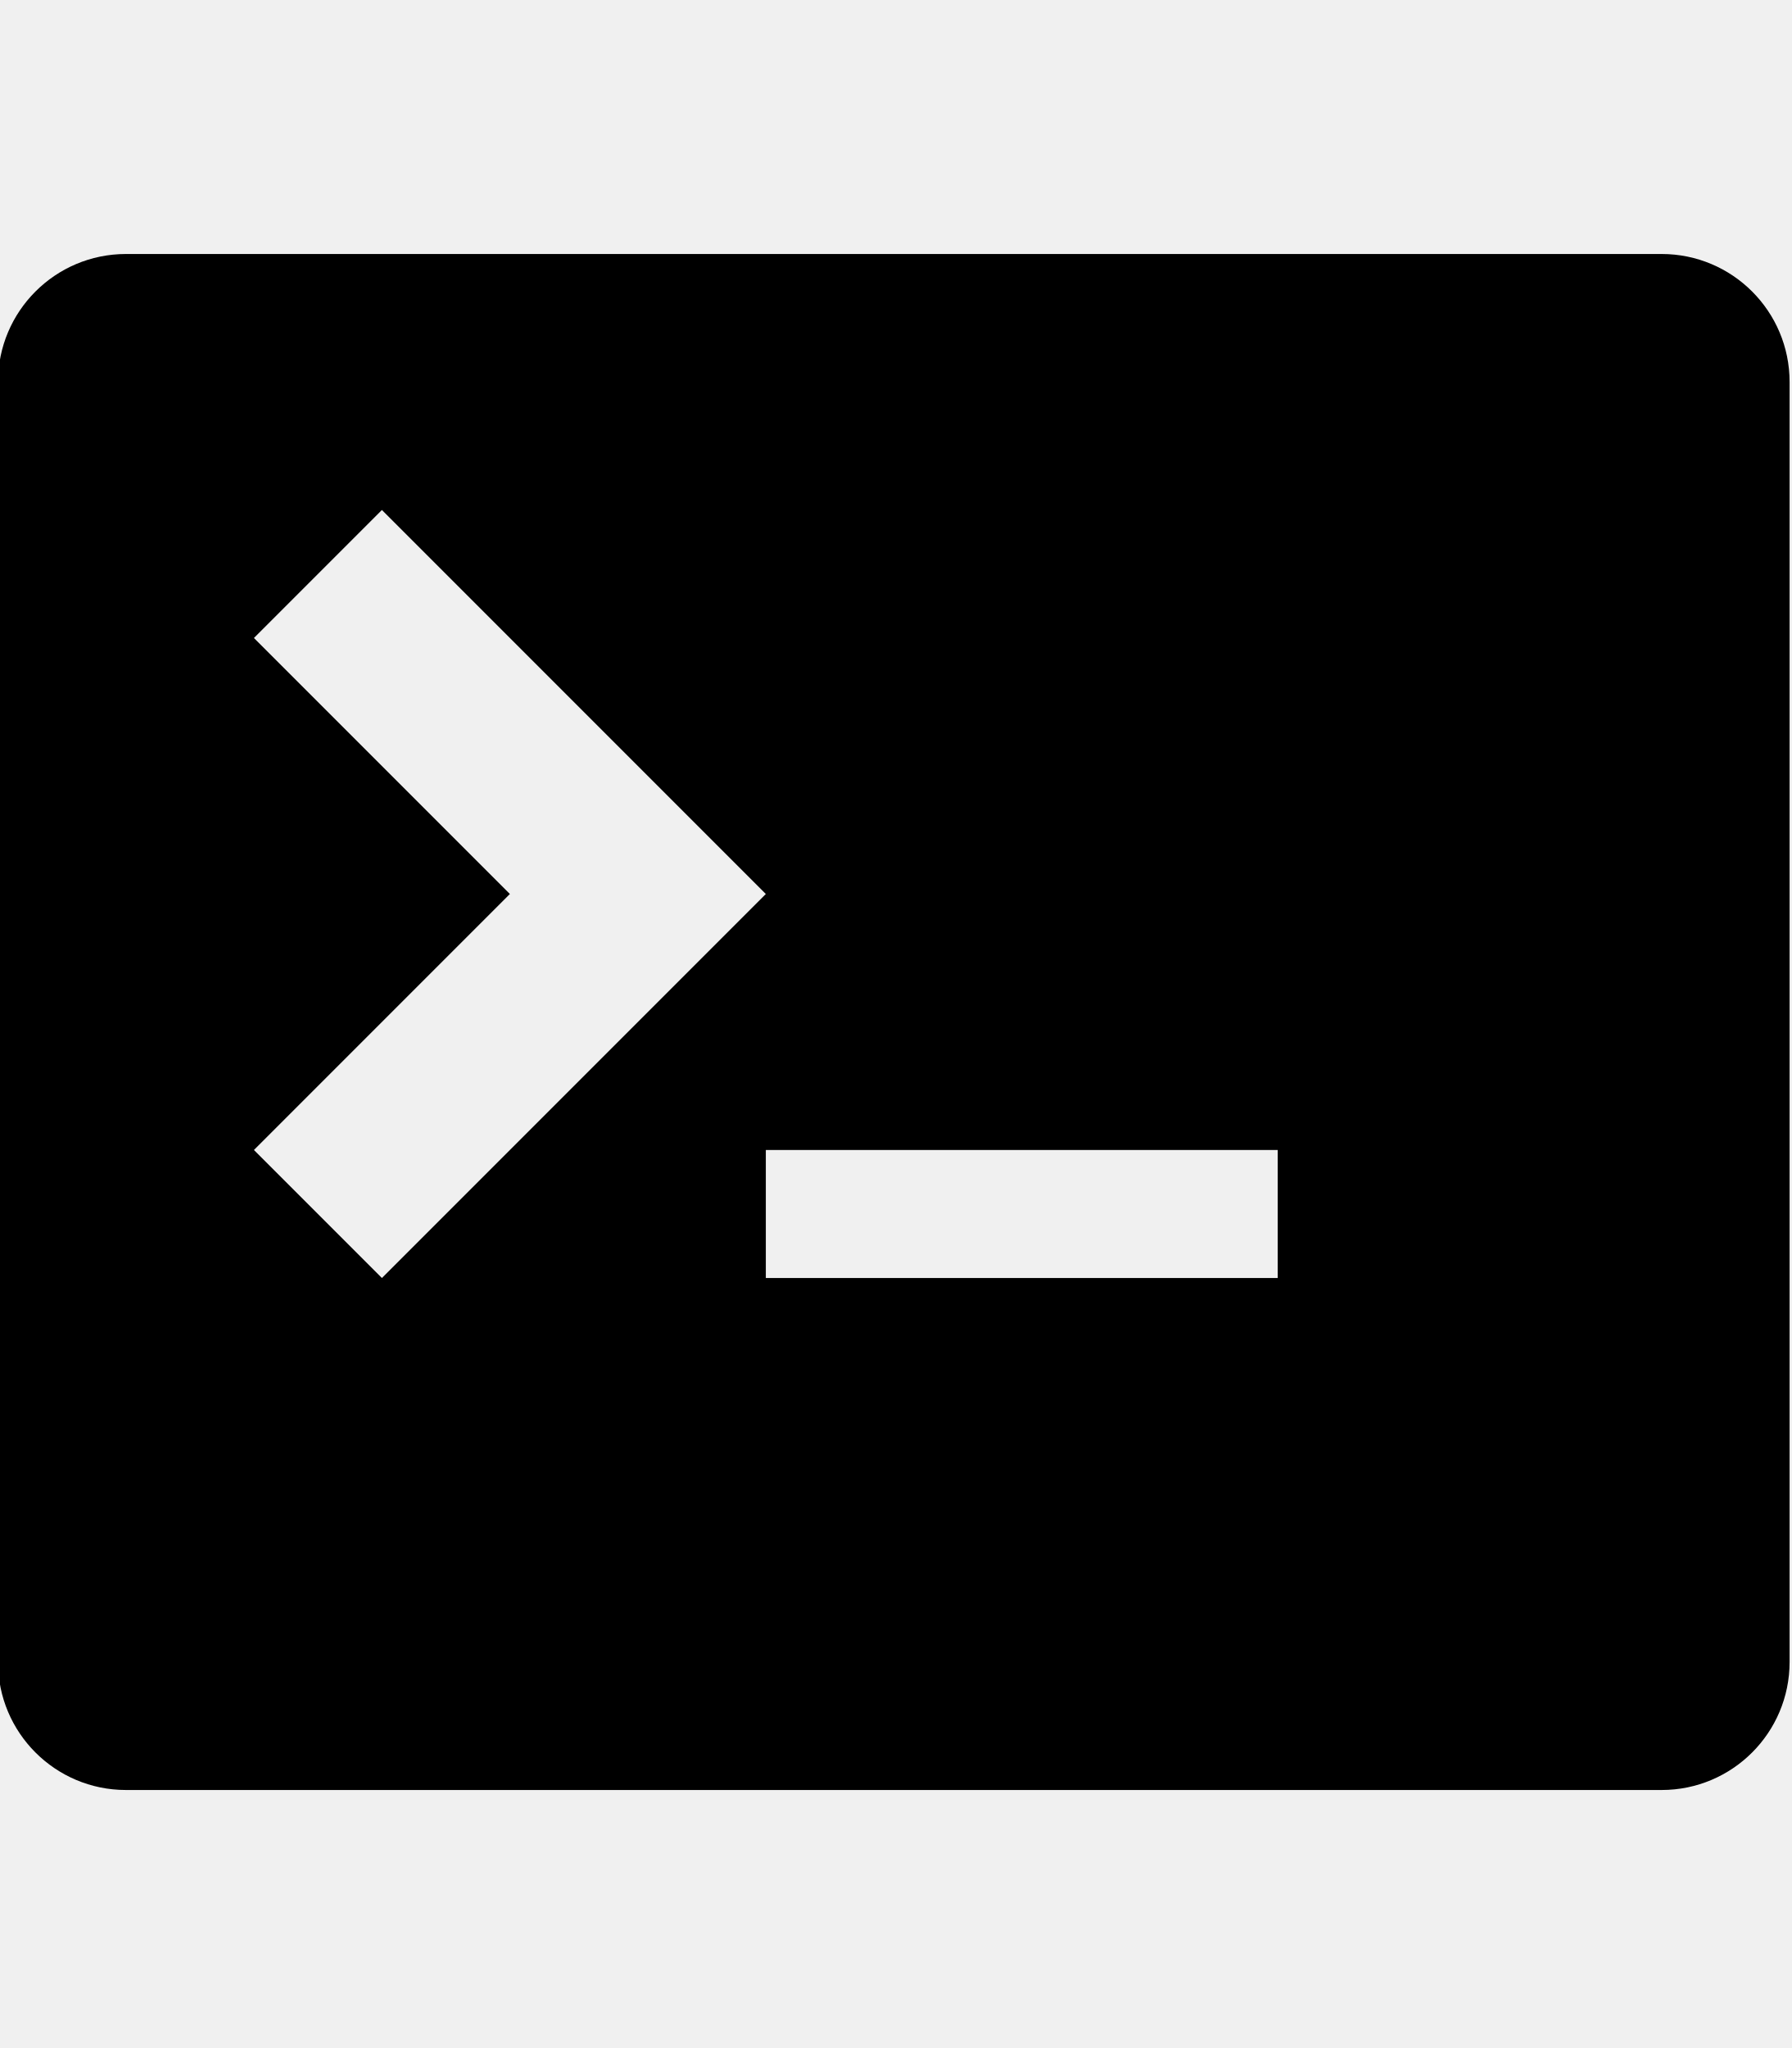
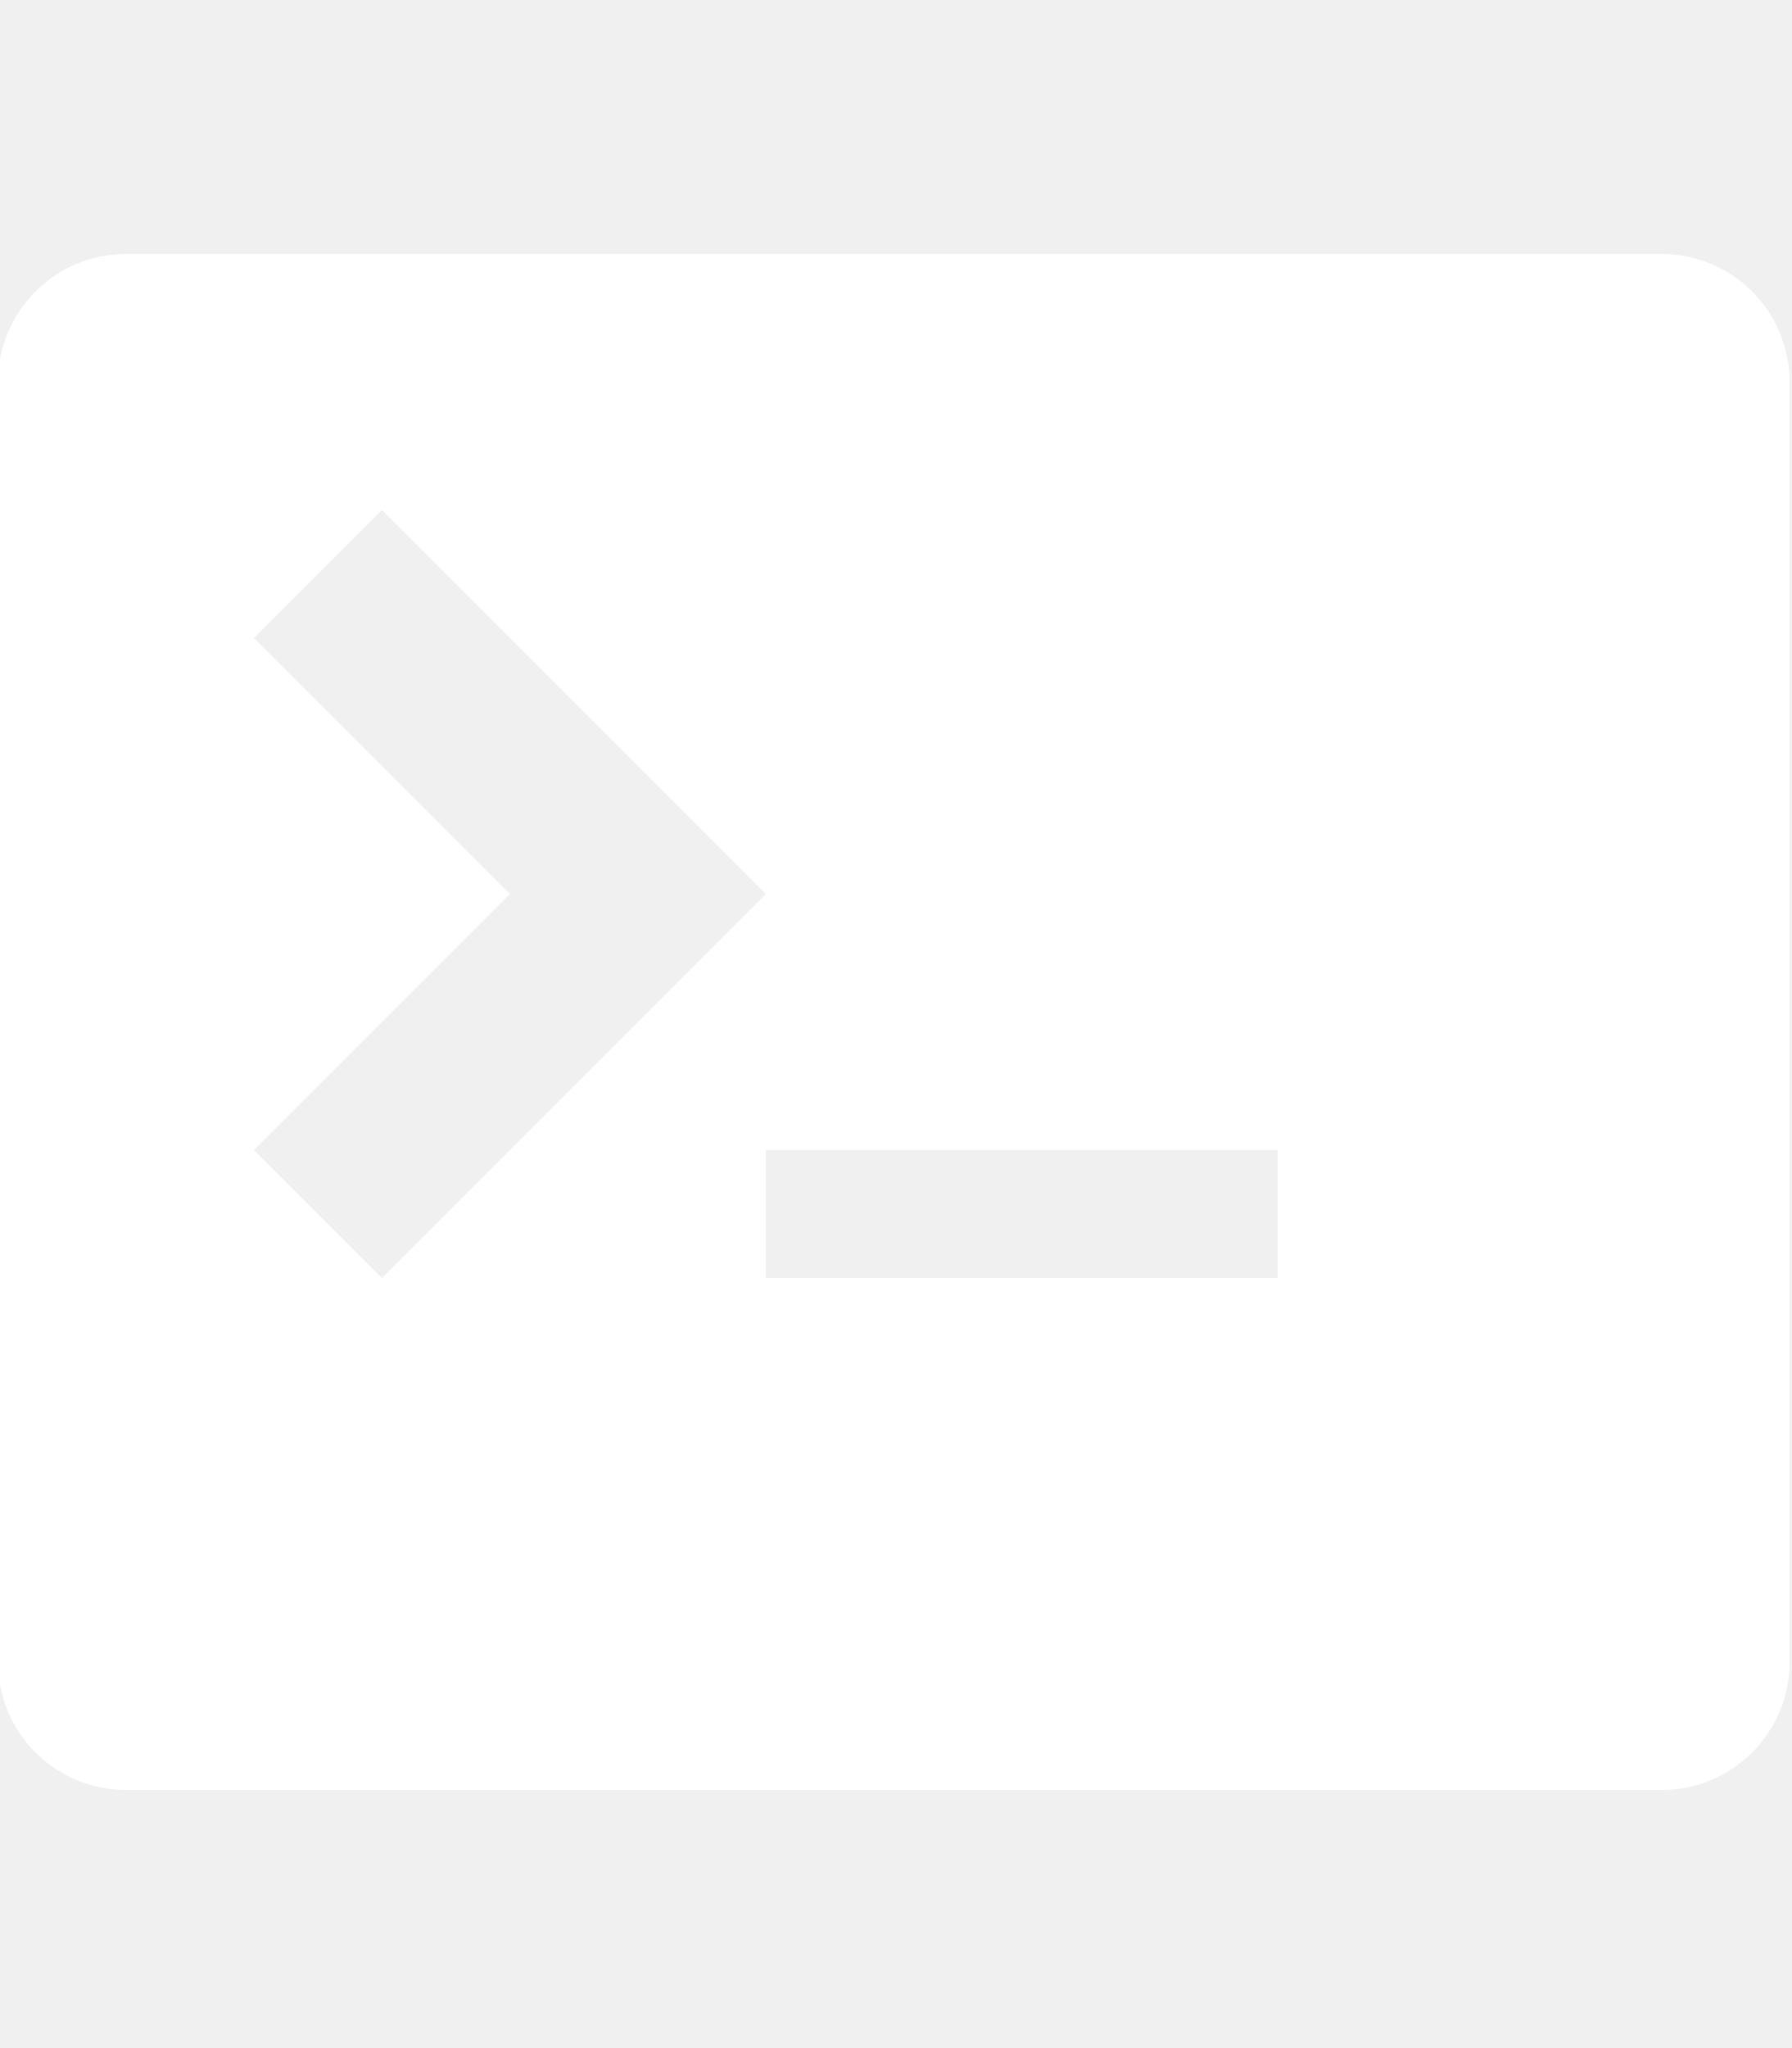
- <svg xmlns="http://www.w3.org/2000/svg" height="1024" width="896">
+ <svg xmlns="http://www.w3.org/2000/svg" height="1024" width="896" fill="white">
  <path d="M831 127H63c-35.35 0-64 28.65-64 64v640c0 35.35 28.65 64 64 64h768c35.35 0 64-28.65 64-64V191C895 155.65 866.35 127 831 127zM127 575l128-128L127 319l64-64 192 192L191 639 127 575zM639 639H383v-64h256V639z" />
</svg>
